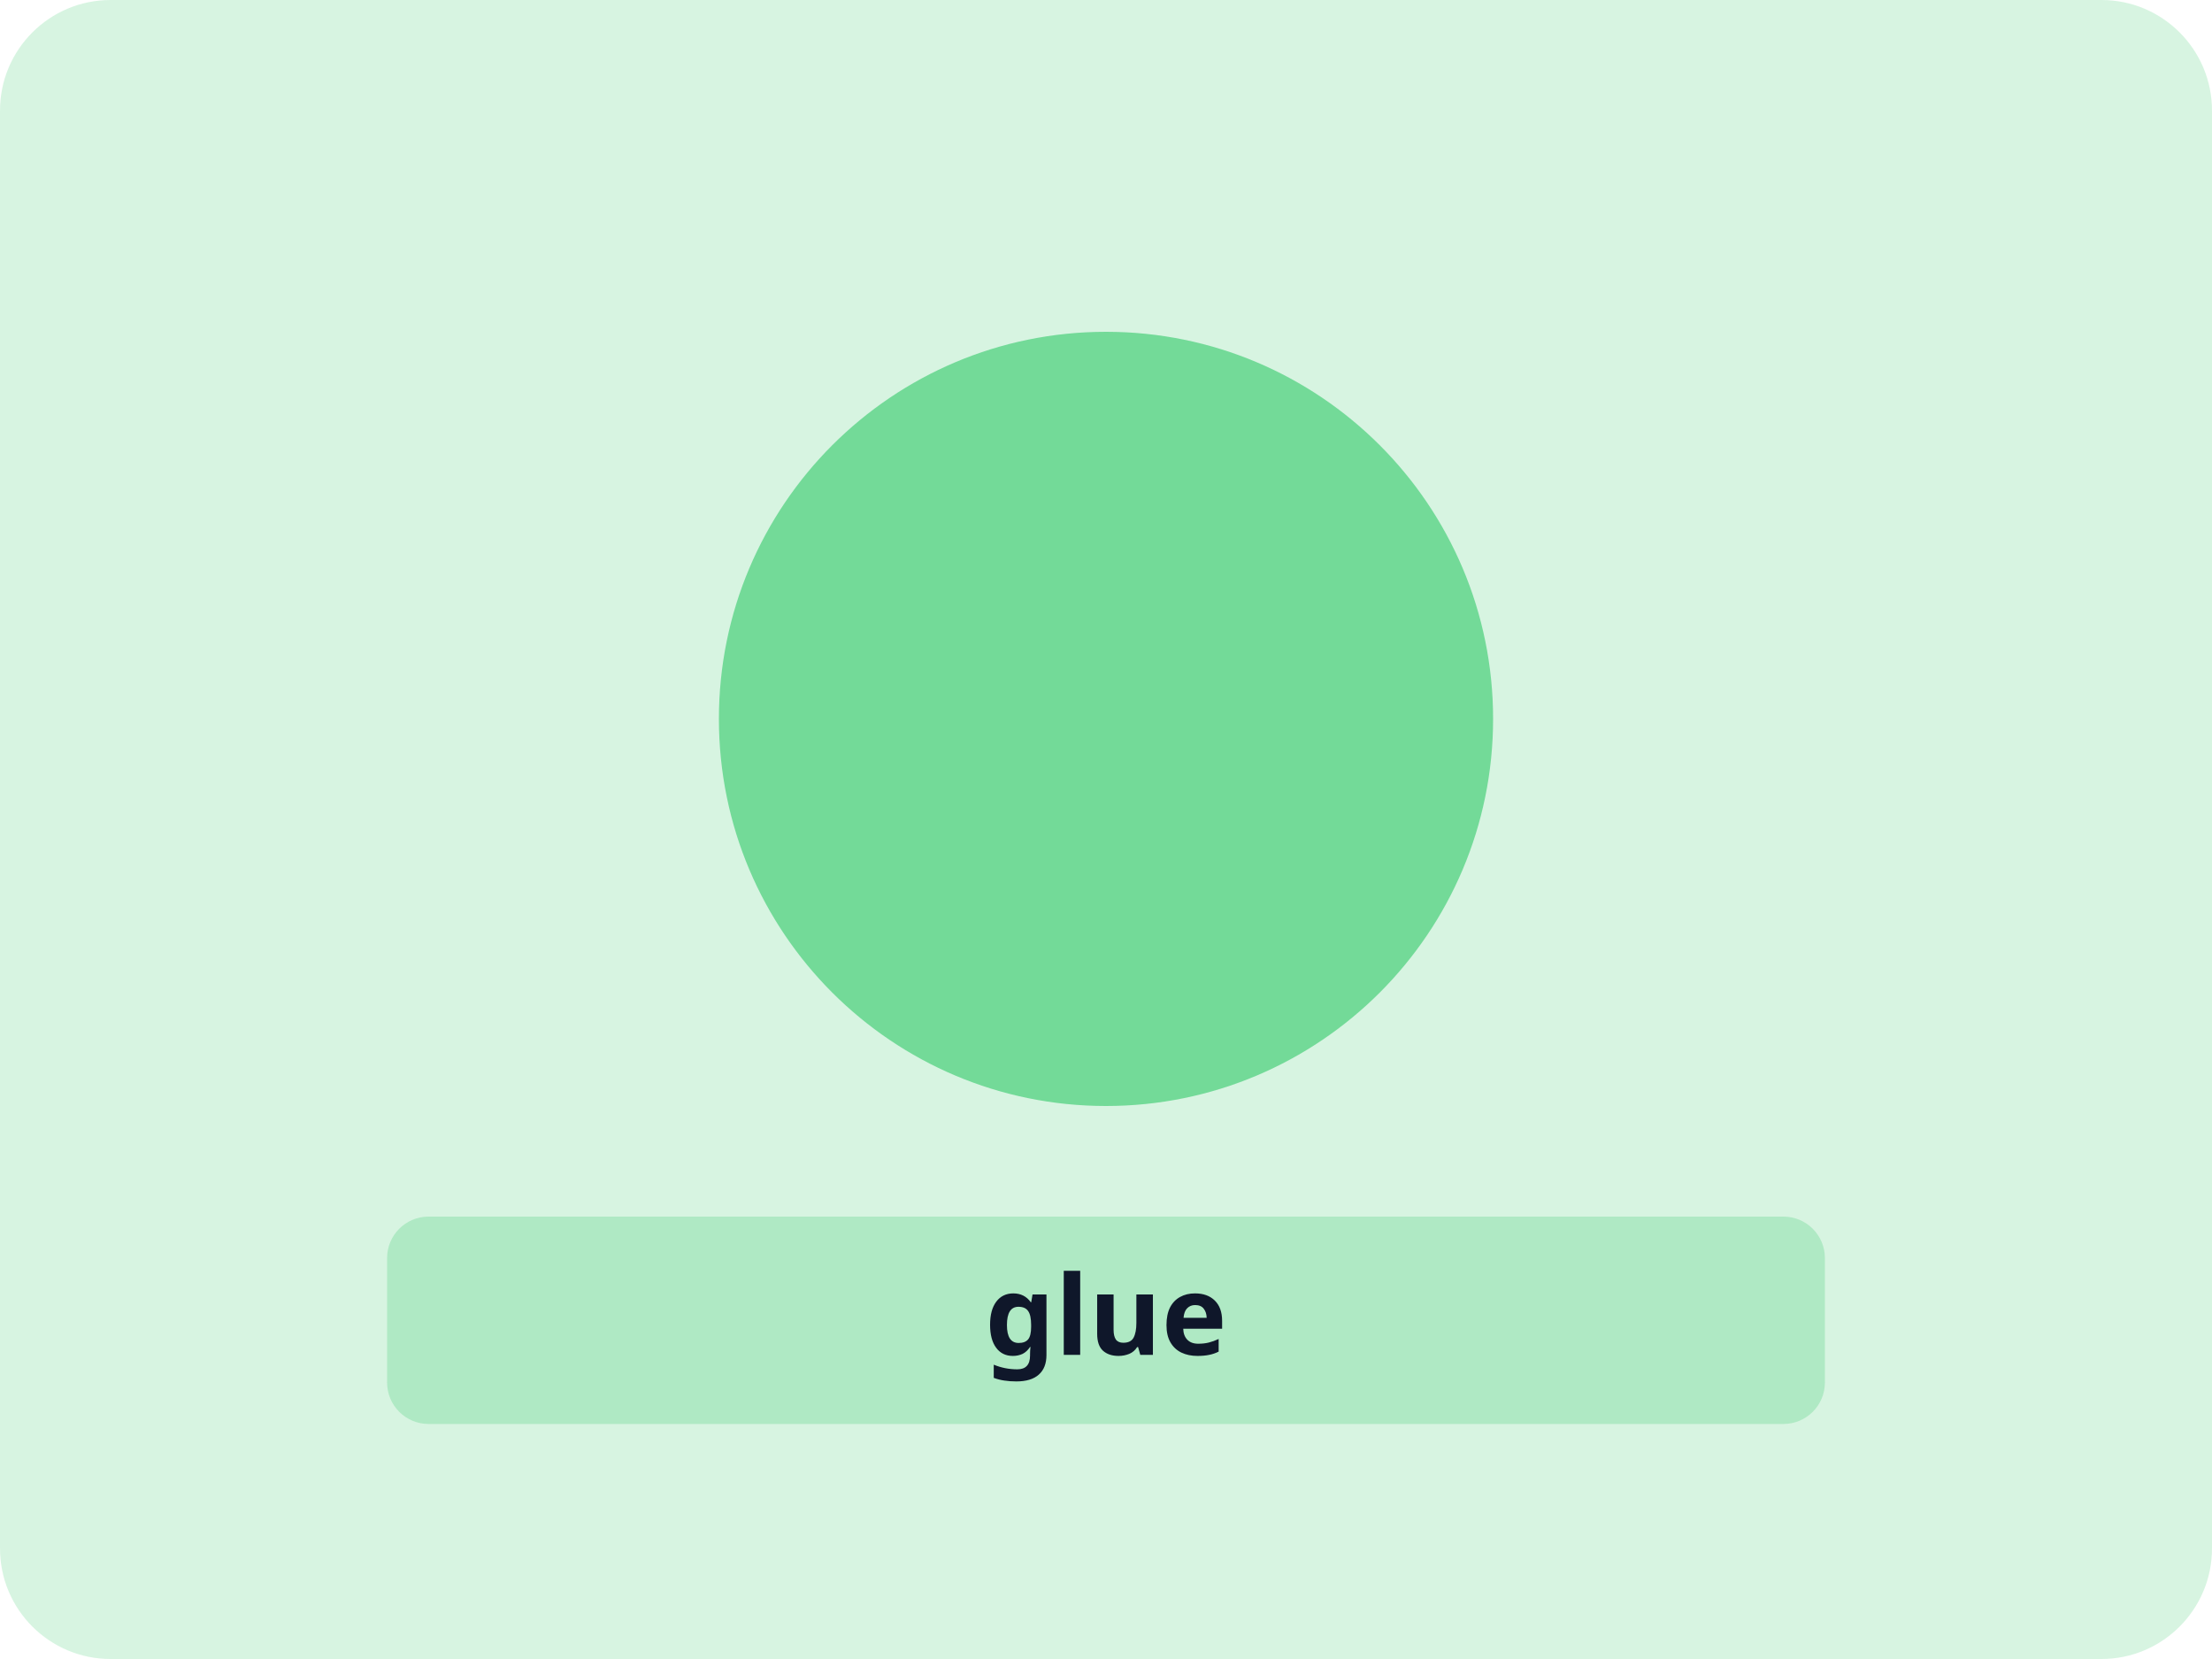
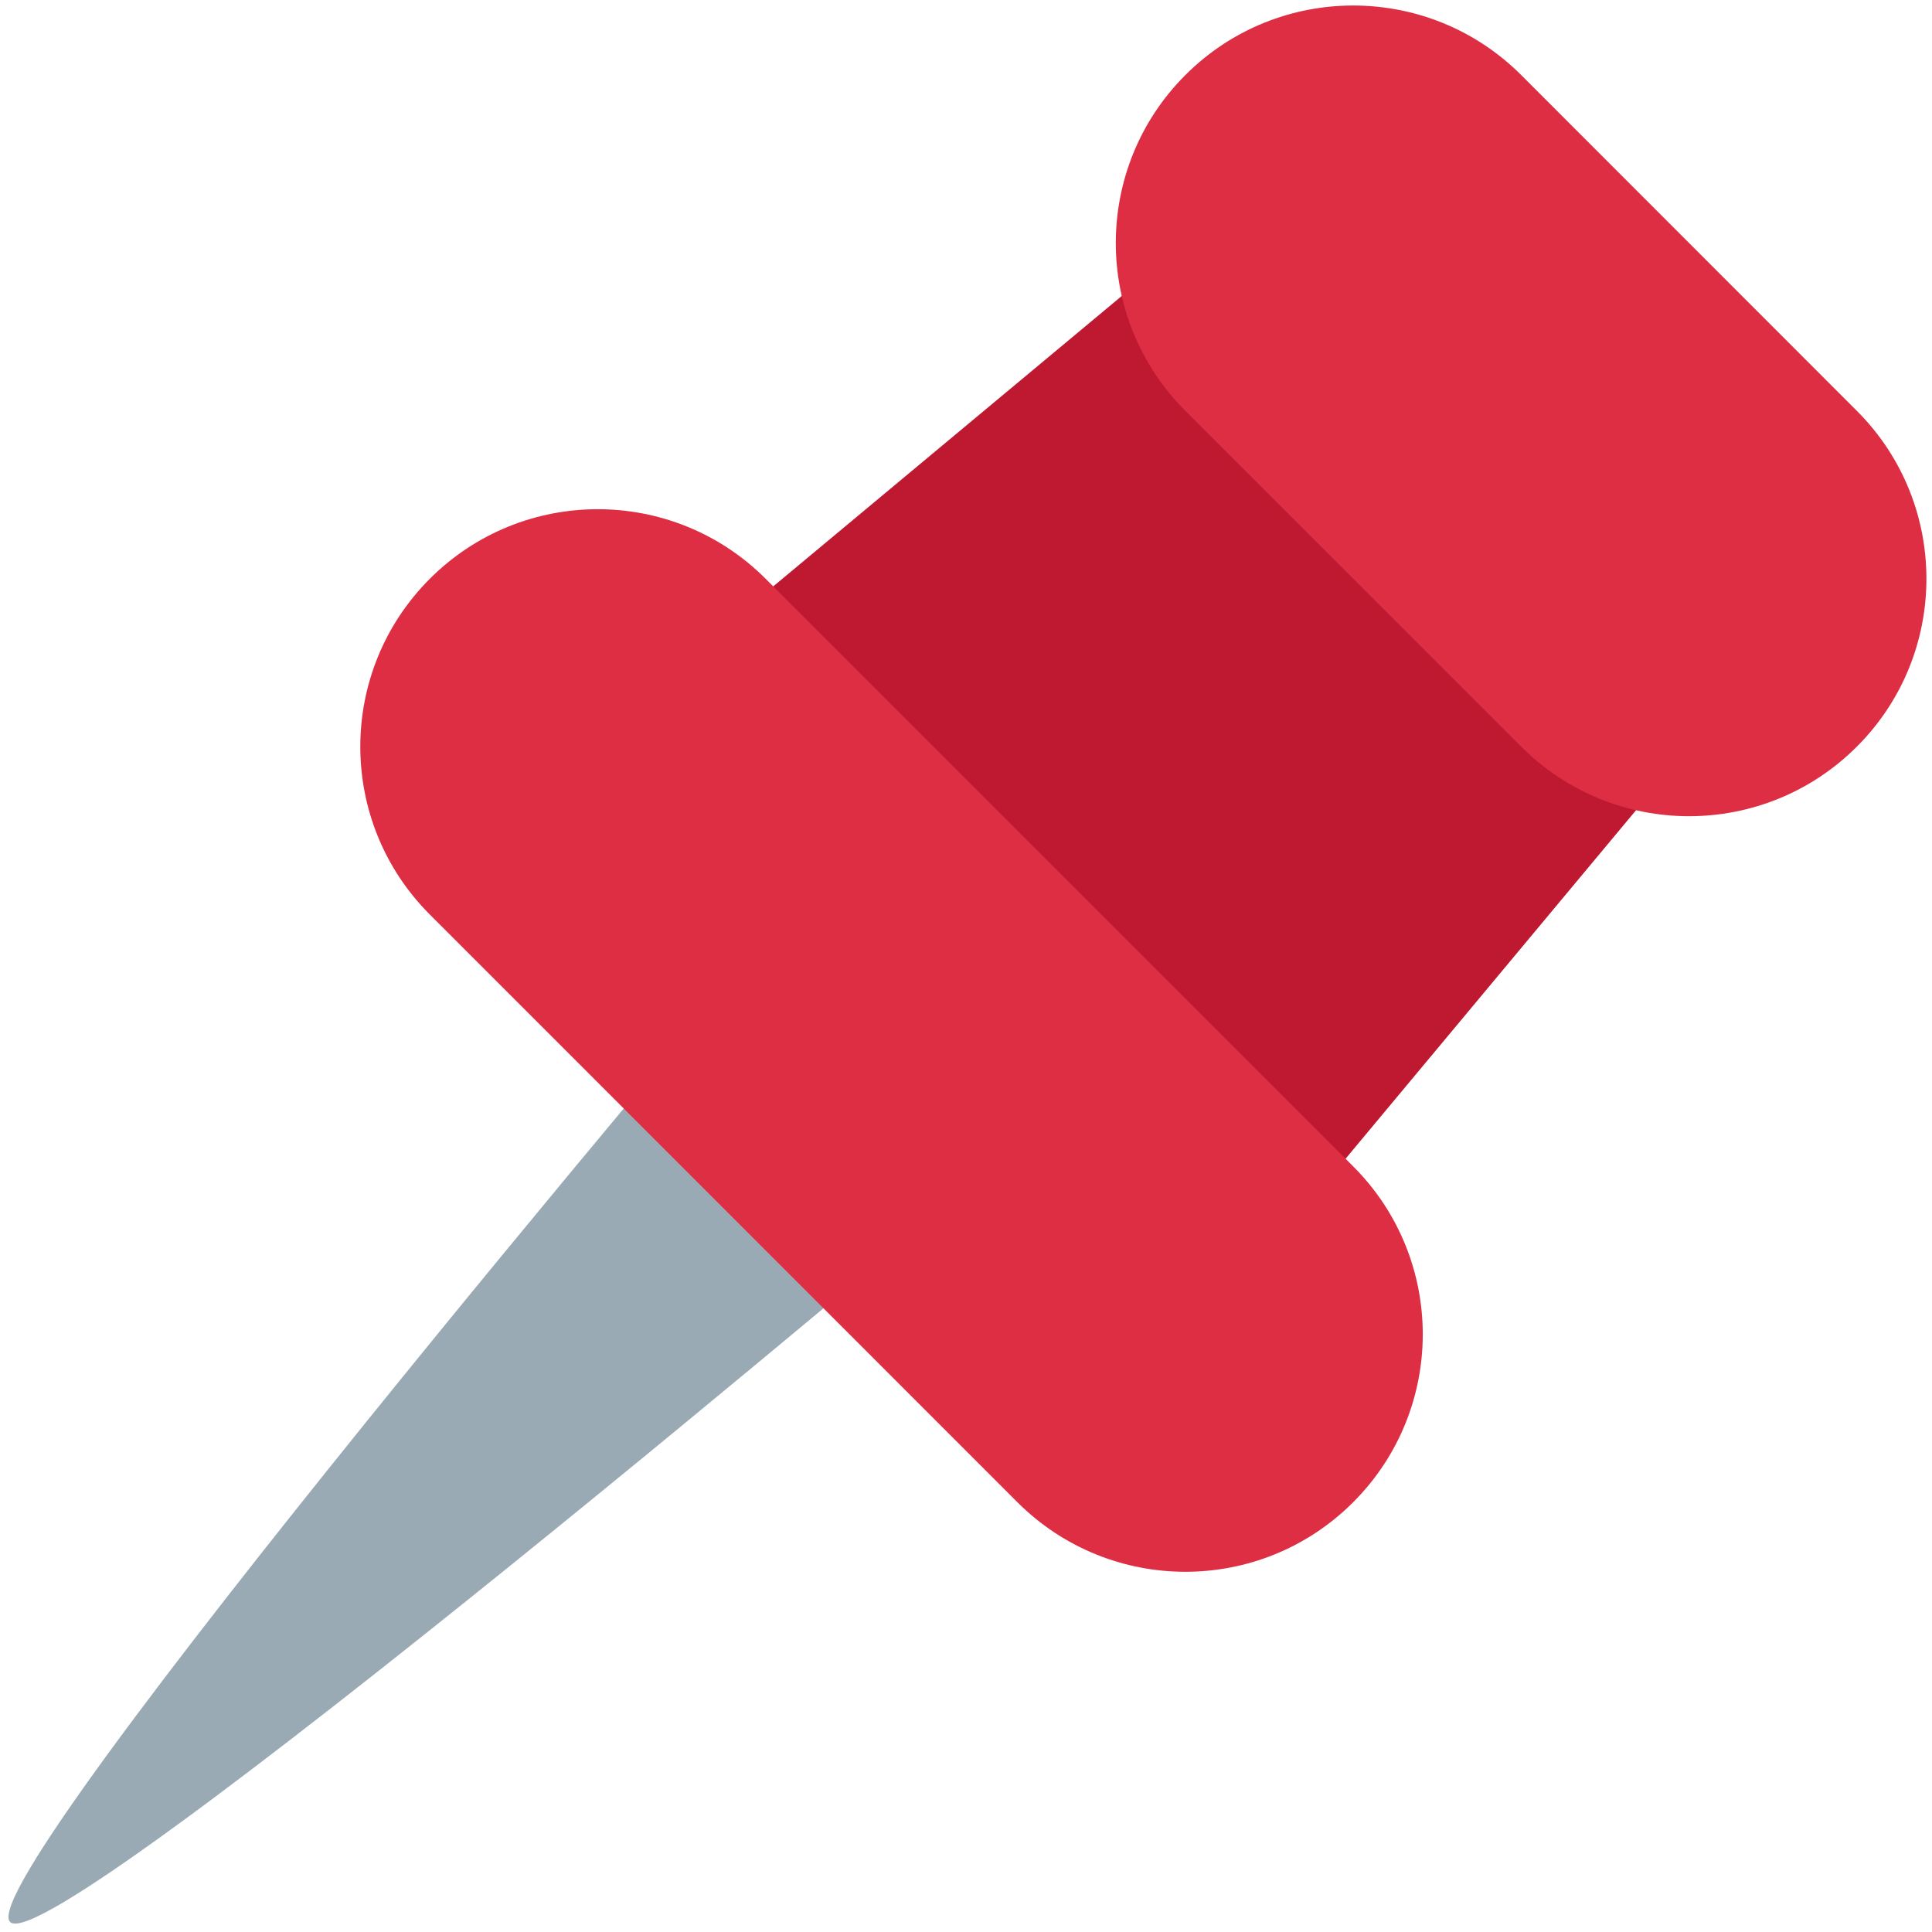
- <svg xmlns="http://www.w3.org/2000/svg" viewBox="0 0 320 240" role="img" aria-label="glue">
-   <rect width="320" height="240" rx="16" fill="#22c55e" fill-opacity="0.18" />
-   <circle cx="160" cy="104" r="56" fill="#22c55e" fill-opacity="0.55" />
-   <rect x="56" y="176" width="208" height="30" rx="6" fill="#22c55e" fill-opacity="0.22" />
-   <text x="160" y="196" font-family="'IBM Plex Sans', system-ui, sans-serif" font-size="16" font-weight="600" text-anchor="middle" fill="#0f172a">glue</text>
+ <svg xmlns="http://www.w3.org/2000/svg" viewBox="0 0 36 36">
+   <path fill="#BE1931" d="M23.651 23.297L12.702 12.348l9.386-7.821 9.385 9.385z" />
+   <path fill="#DD2E44" d="M34.6 13.912c-1.727 1.729-4.528 1.729-6.255 0l-6.257-6.256c-1.729-1.727-1.729-4.53 0-6.258 1.726-1.727 4.528-1.727 6.257 0L34.6 7.656c1.728 1.727 1.728 4.529 0 6.256z" />
+   <path fill="#99AAB5" d="M14 17.823S-.593 35.029.188 35.813C.97 36.596 18.177 22 18.177 22L14 17.823z" />
+   <path fill="#DD2E44" d="M25.215 27.991c-1.726 1.729-4.528 1.729-6.258 0L8.009 17.041c-1.727-1.728-1.727-4.528 0-6.256 1.728-1.729 4.53-1.729 6.258 0l10.948 10.949c1.728 1.729 1.728 4.528 0 6.257z" />
</svg>
